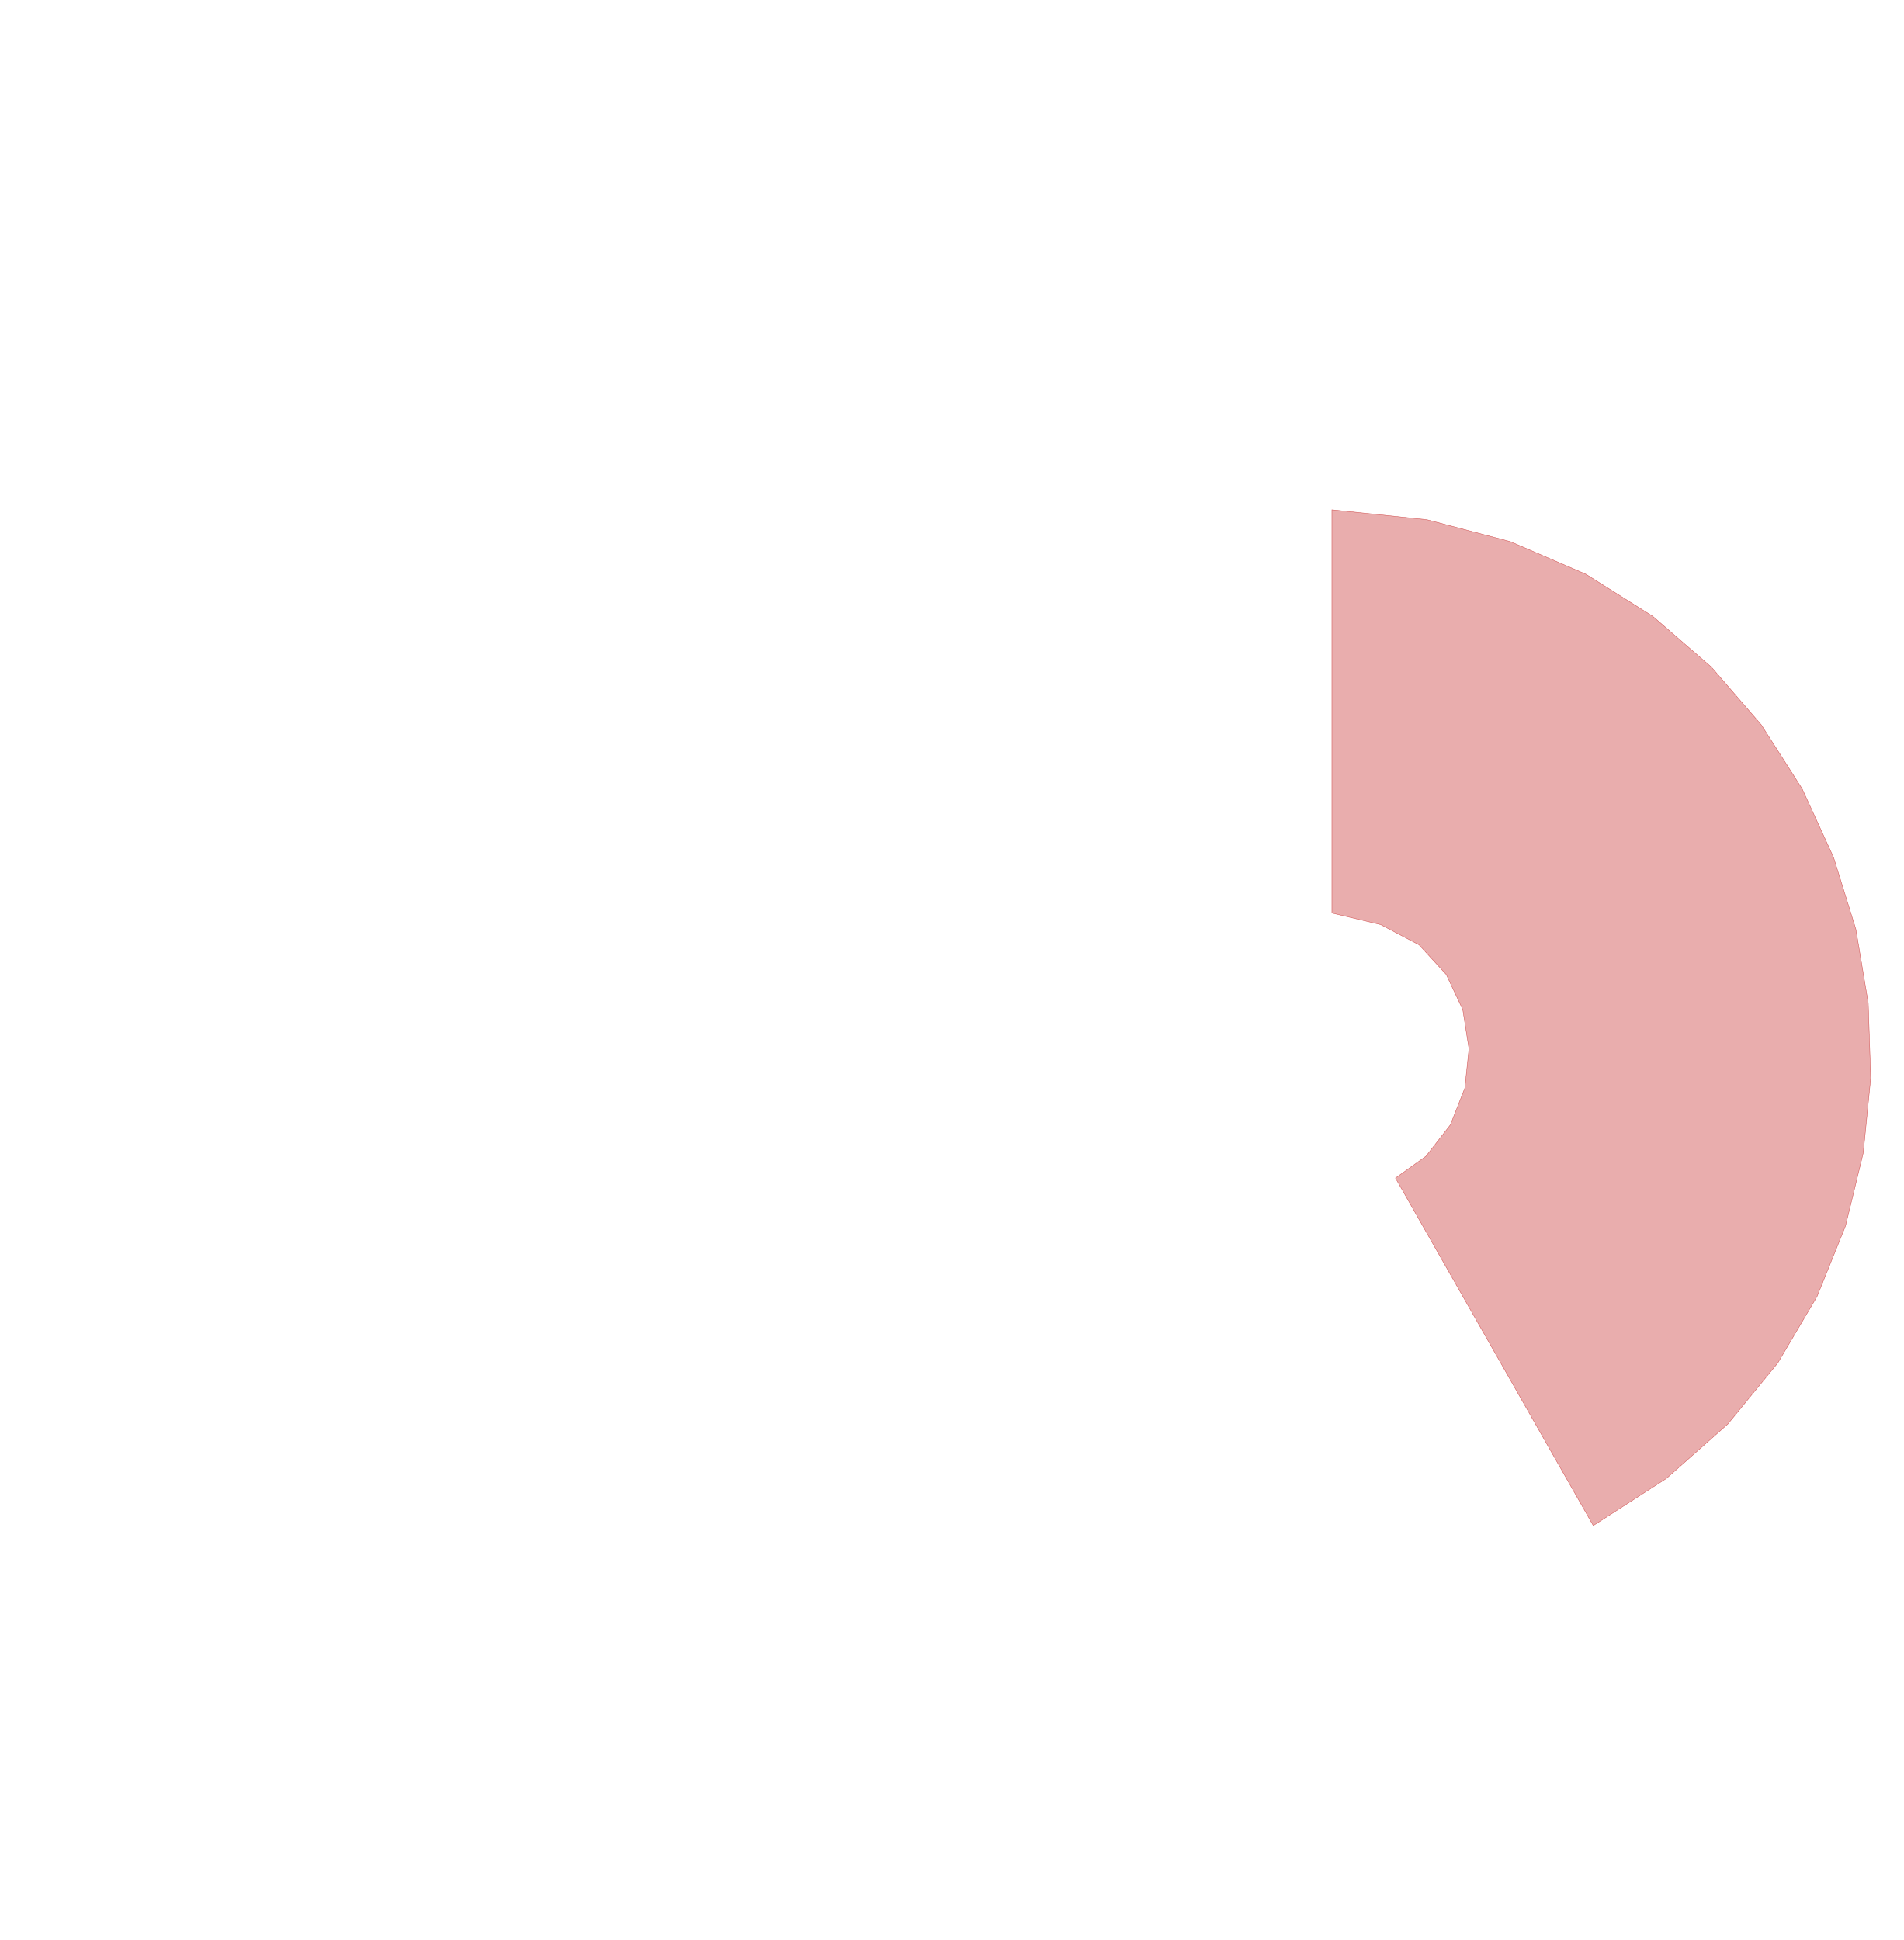
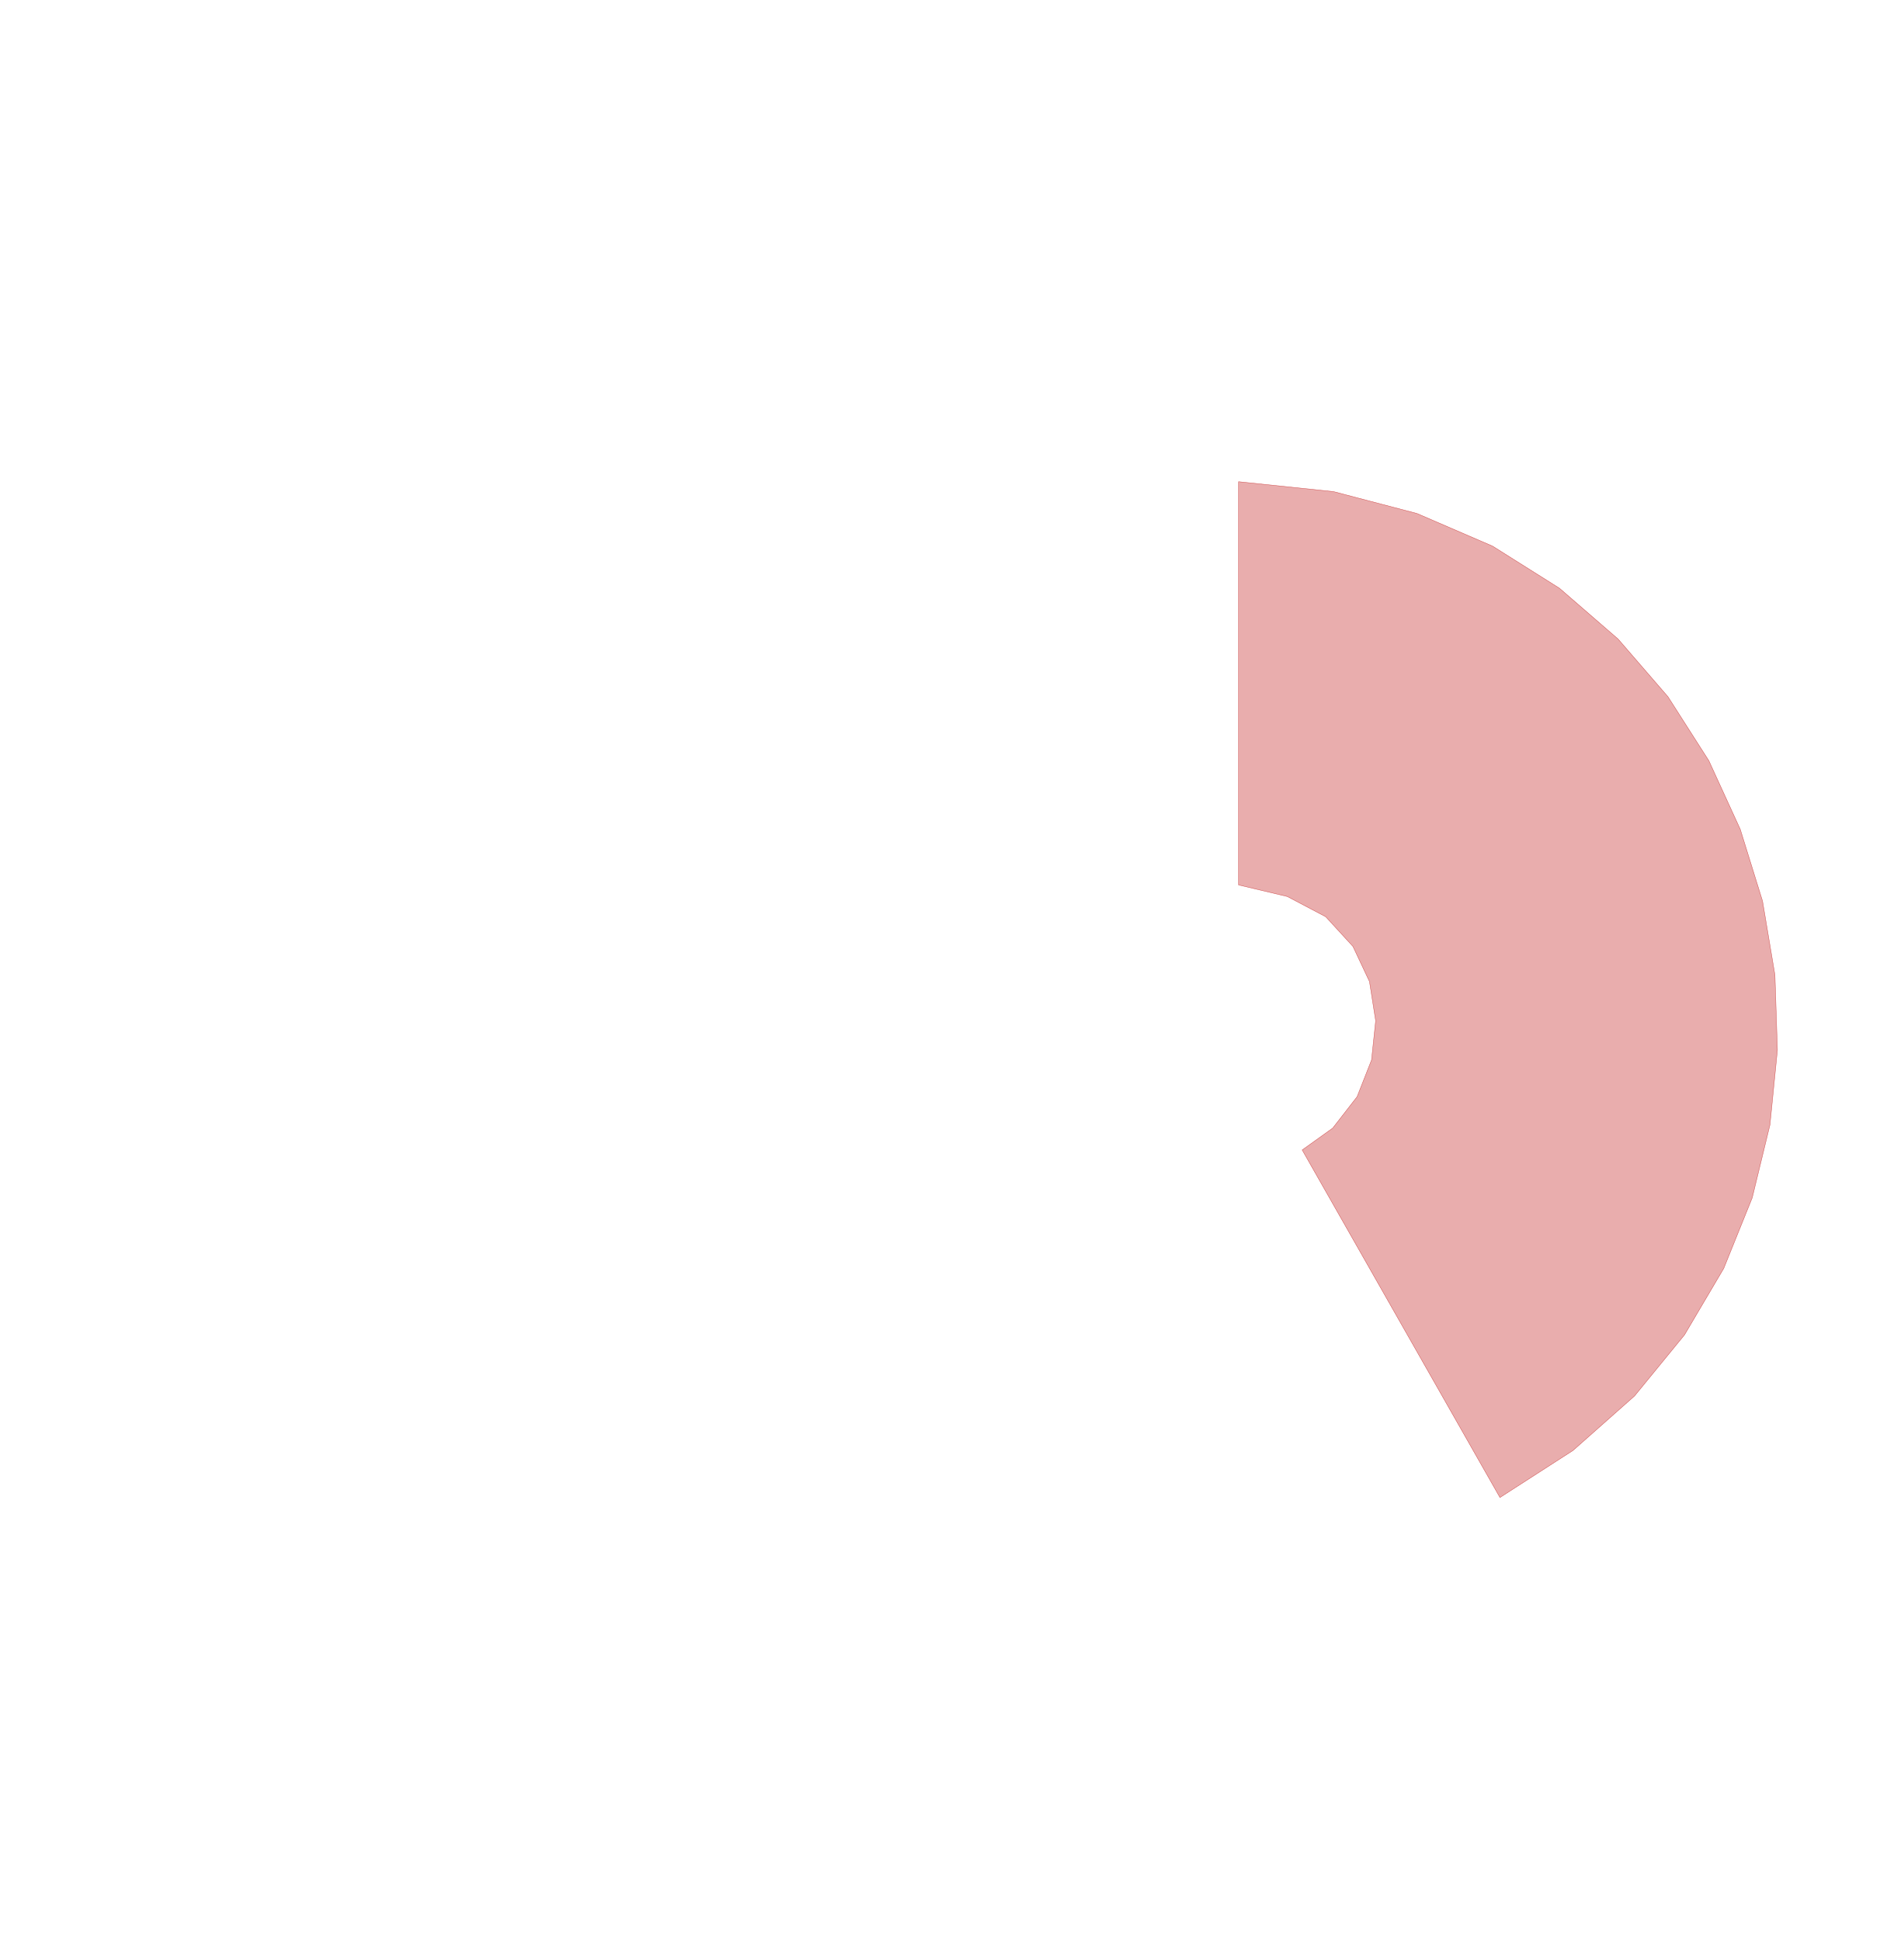
<svg xmlns="http://www.w3.org/2000/svg" viewBox="0,0,4611,4700">
  <g>
-     <polygon fill="rgba(200,50,50,0.4)" stroke="rgba(200,50,50,0.8)" points="3226,2212 3344,2240 3437,2289 3503,2361 3543,2446 3558,2541 3548,2636 3513,2725 3454,2801 3380,2854 3859,3696 4036,3582 4185,3450 4306,3302 4401,3141 4470,2970 4513,2793 4531,2612 4525,2430 4495,2251 4441,2077 4365,1911 4266,1756 4145,1616 4003,1493 3841,1391 3658,1312 3456,1259 3226,1235 3226,2212" />
+     <polygon fill="rgba(200,50,50,0.4)" stroke="rgba(200,50,50,0.8)" points="3000,2144 3118,2172 3211,2221 3277,2293 3317,2378 3332,2473 3322,2568 3287,2657 3228,2733 3154,2786 3633,3628 3810,3514 3959,3382 4080,3234 4175,3073 4244,2902 4287,2725 4305,2544 4299,2362 4269,2183 4215,2009 4139,1843 4040,1688 3919,1548 3777,1425 3615,1323 3432,1244 3230,1191 3000,1167 3000,2144" />
  </g>
</svg>
